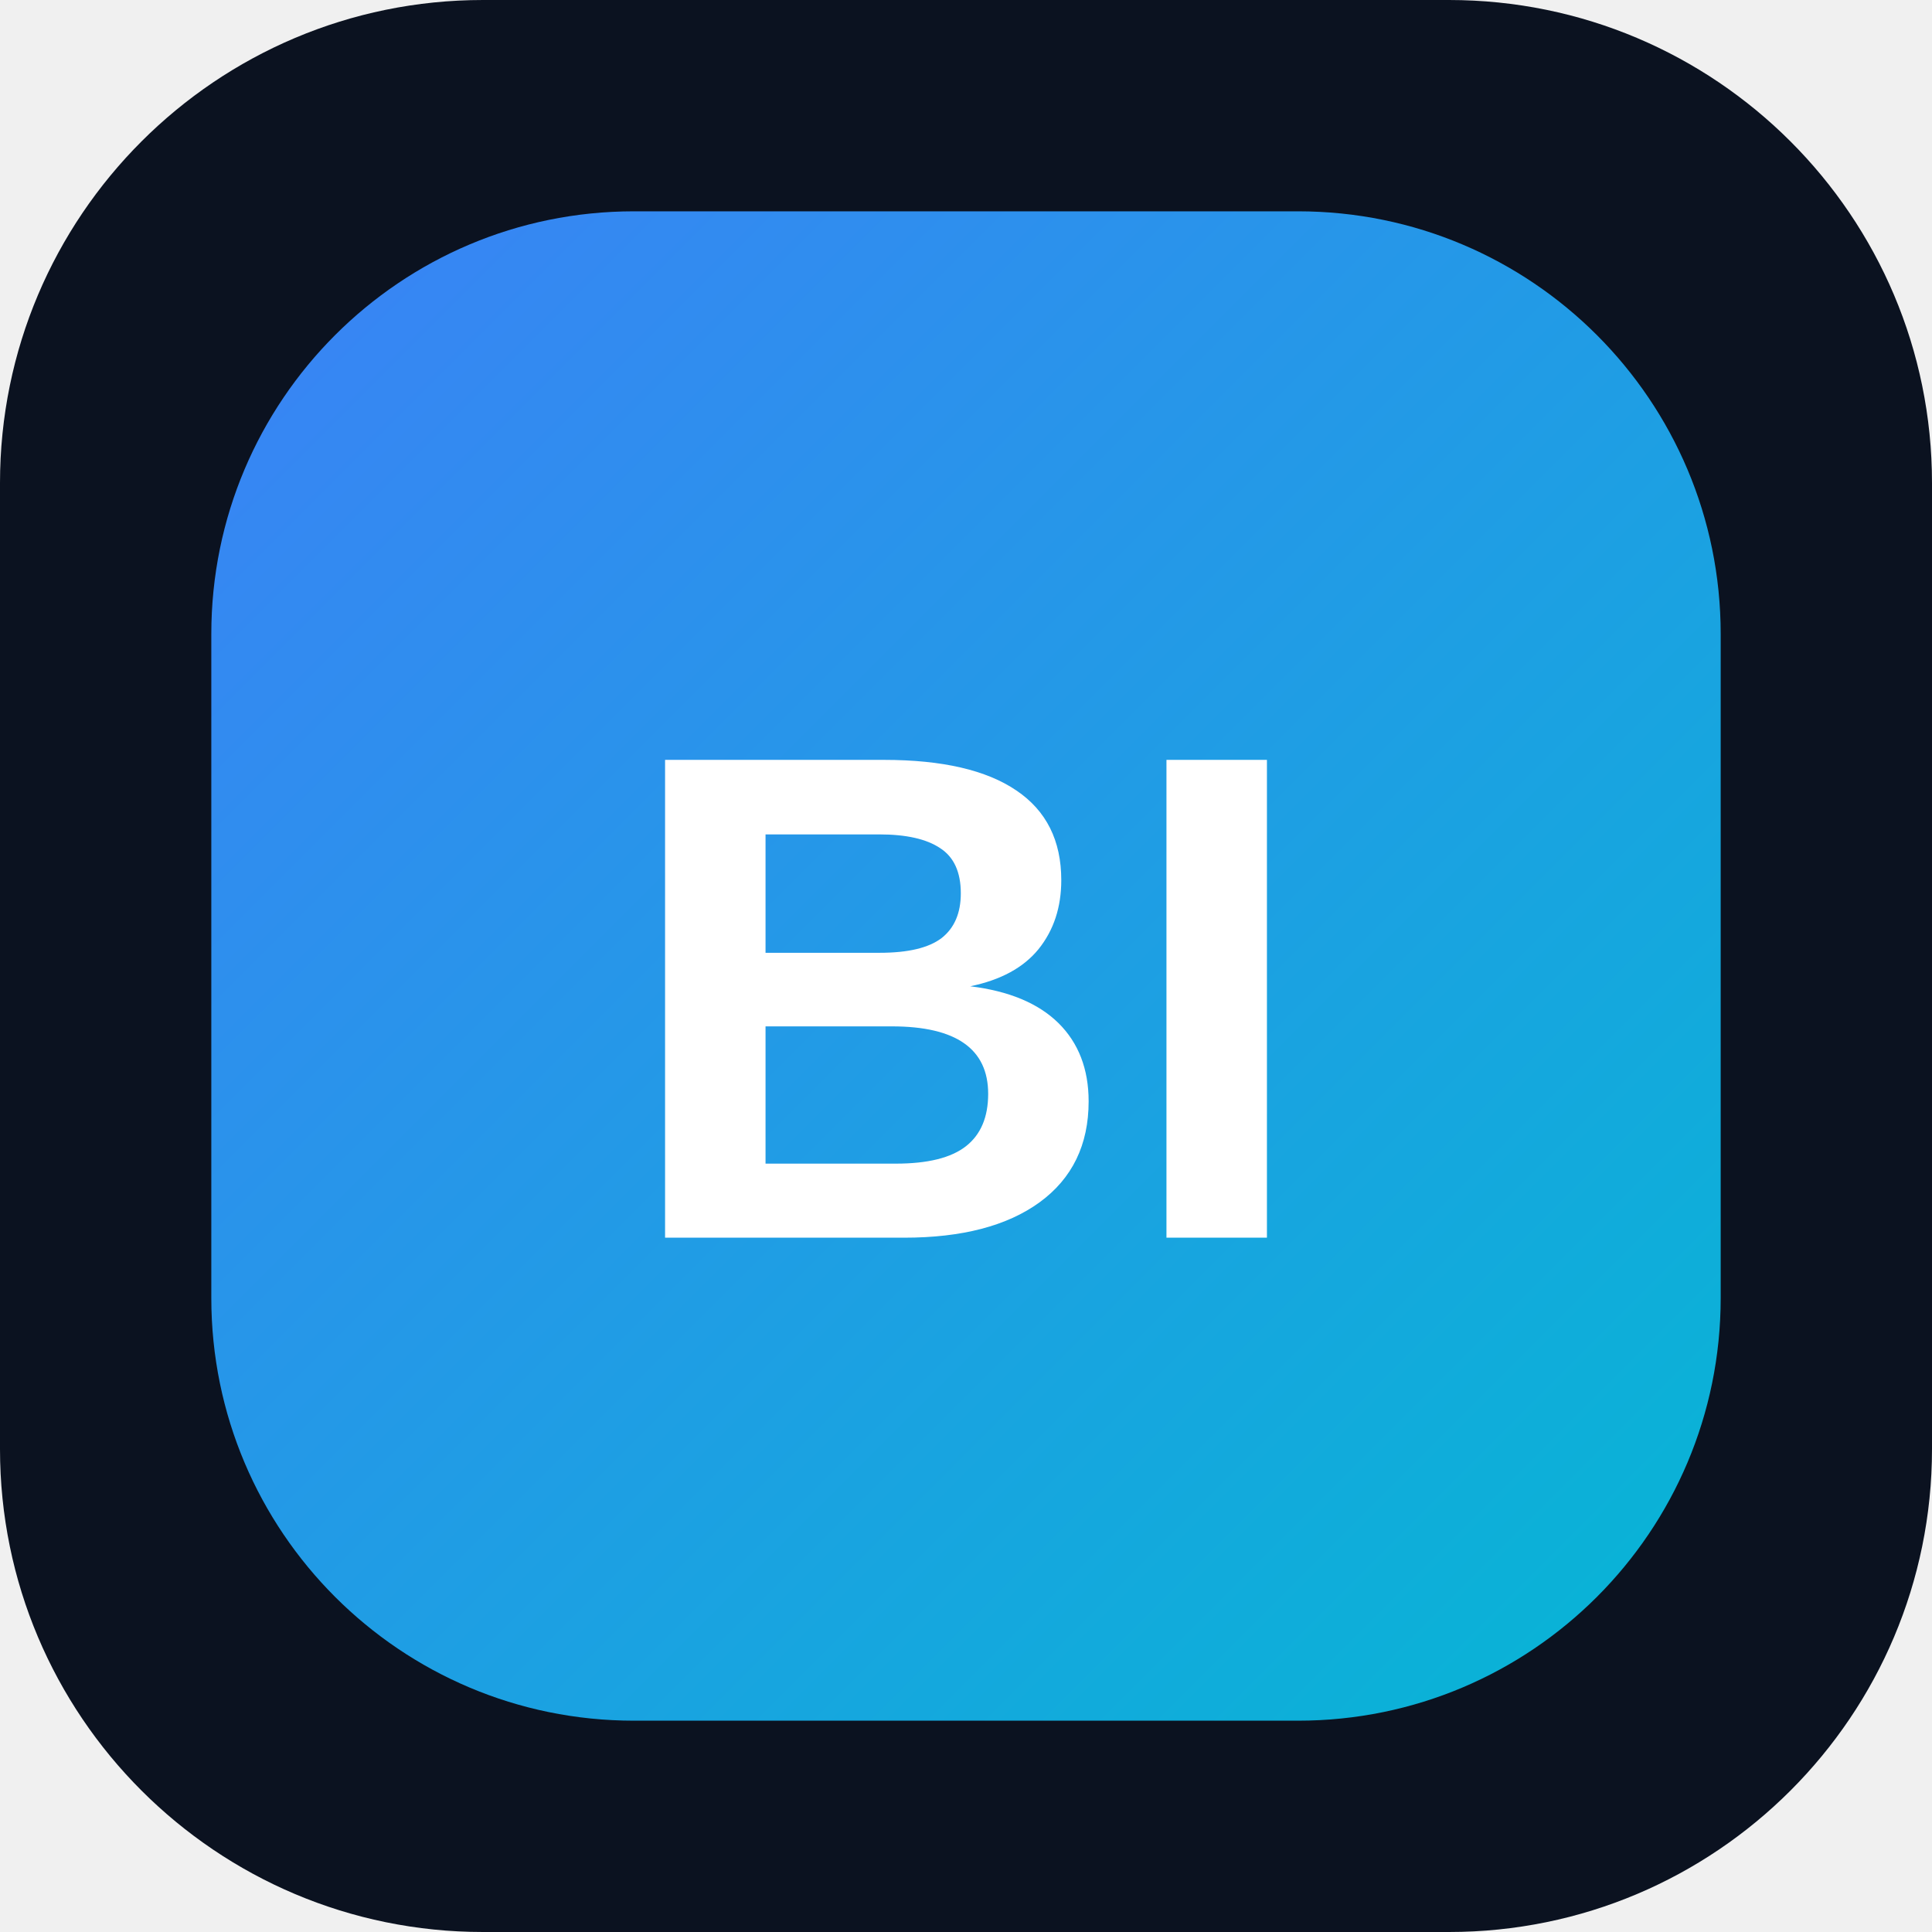
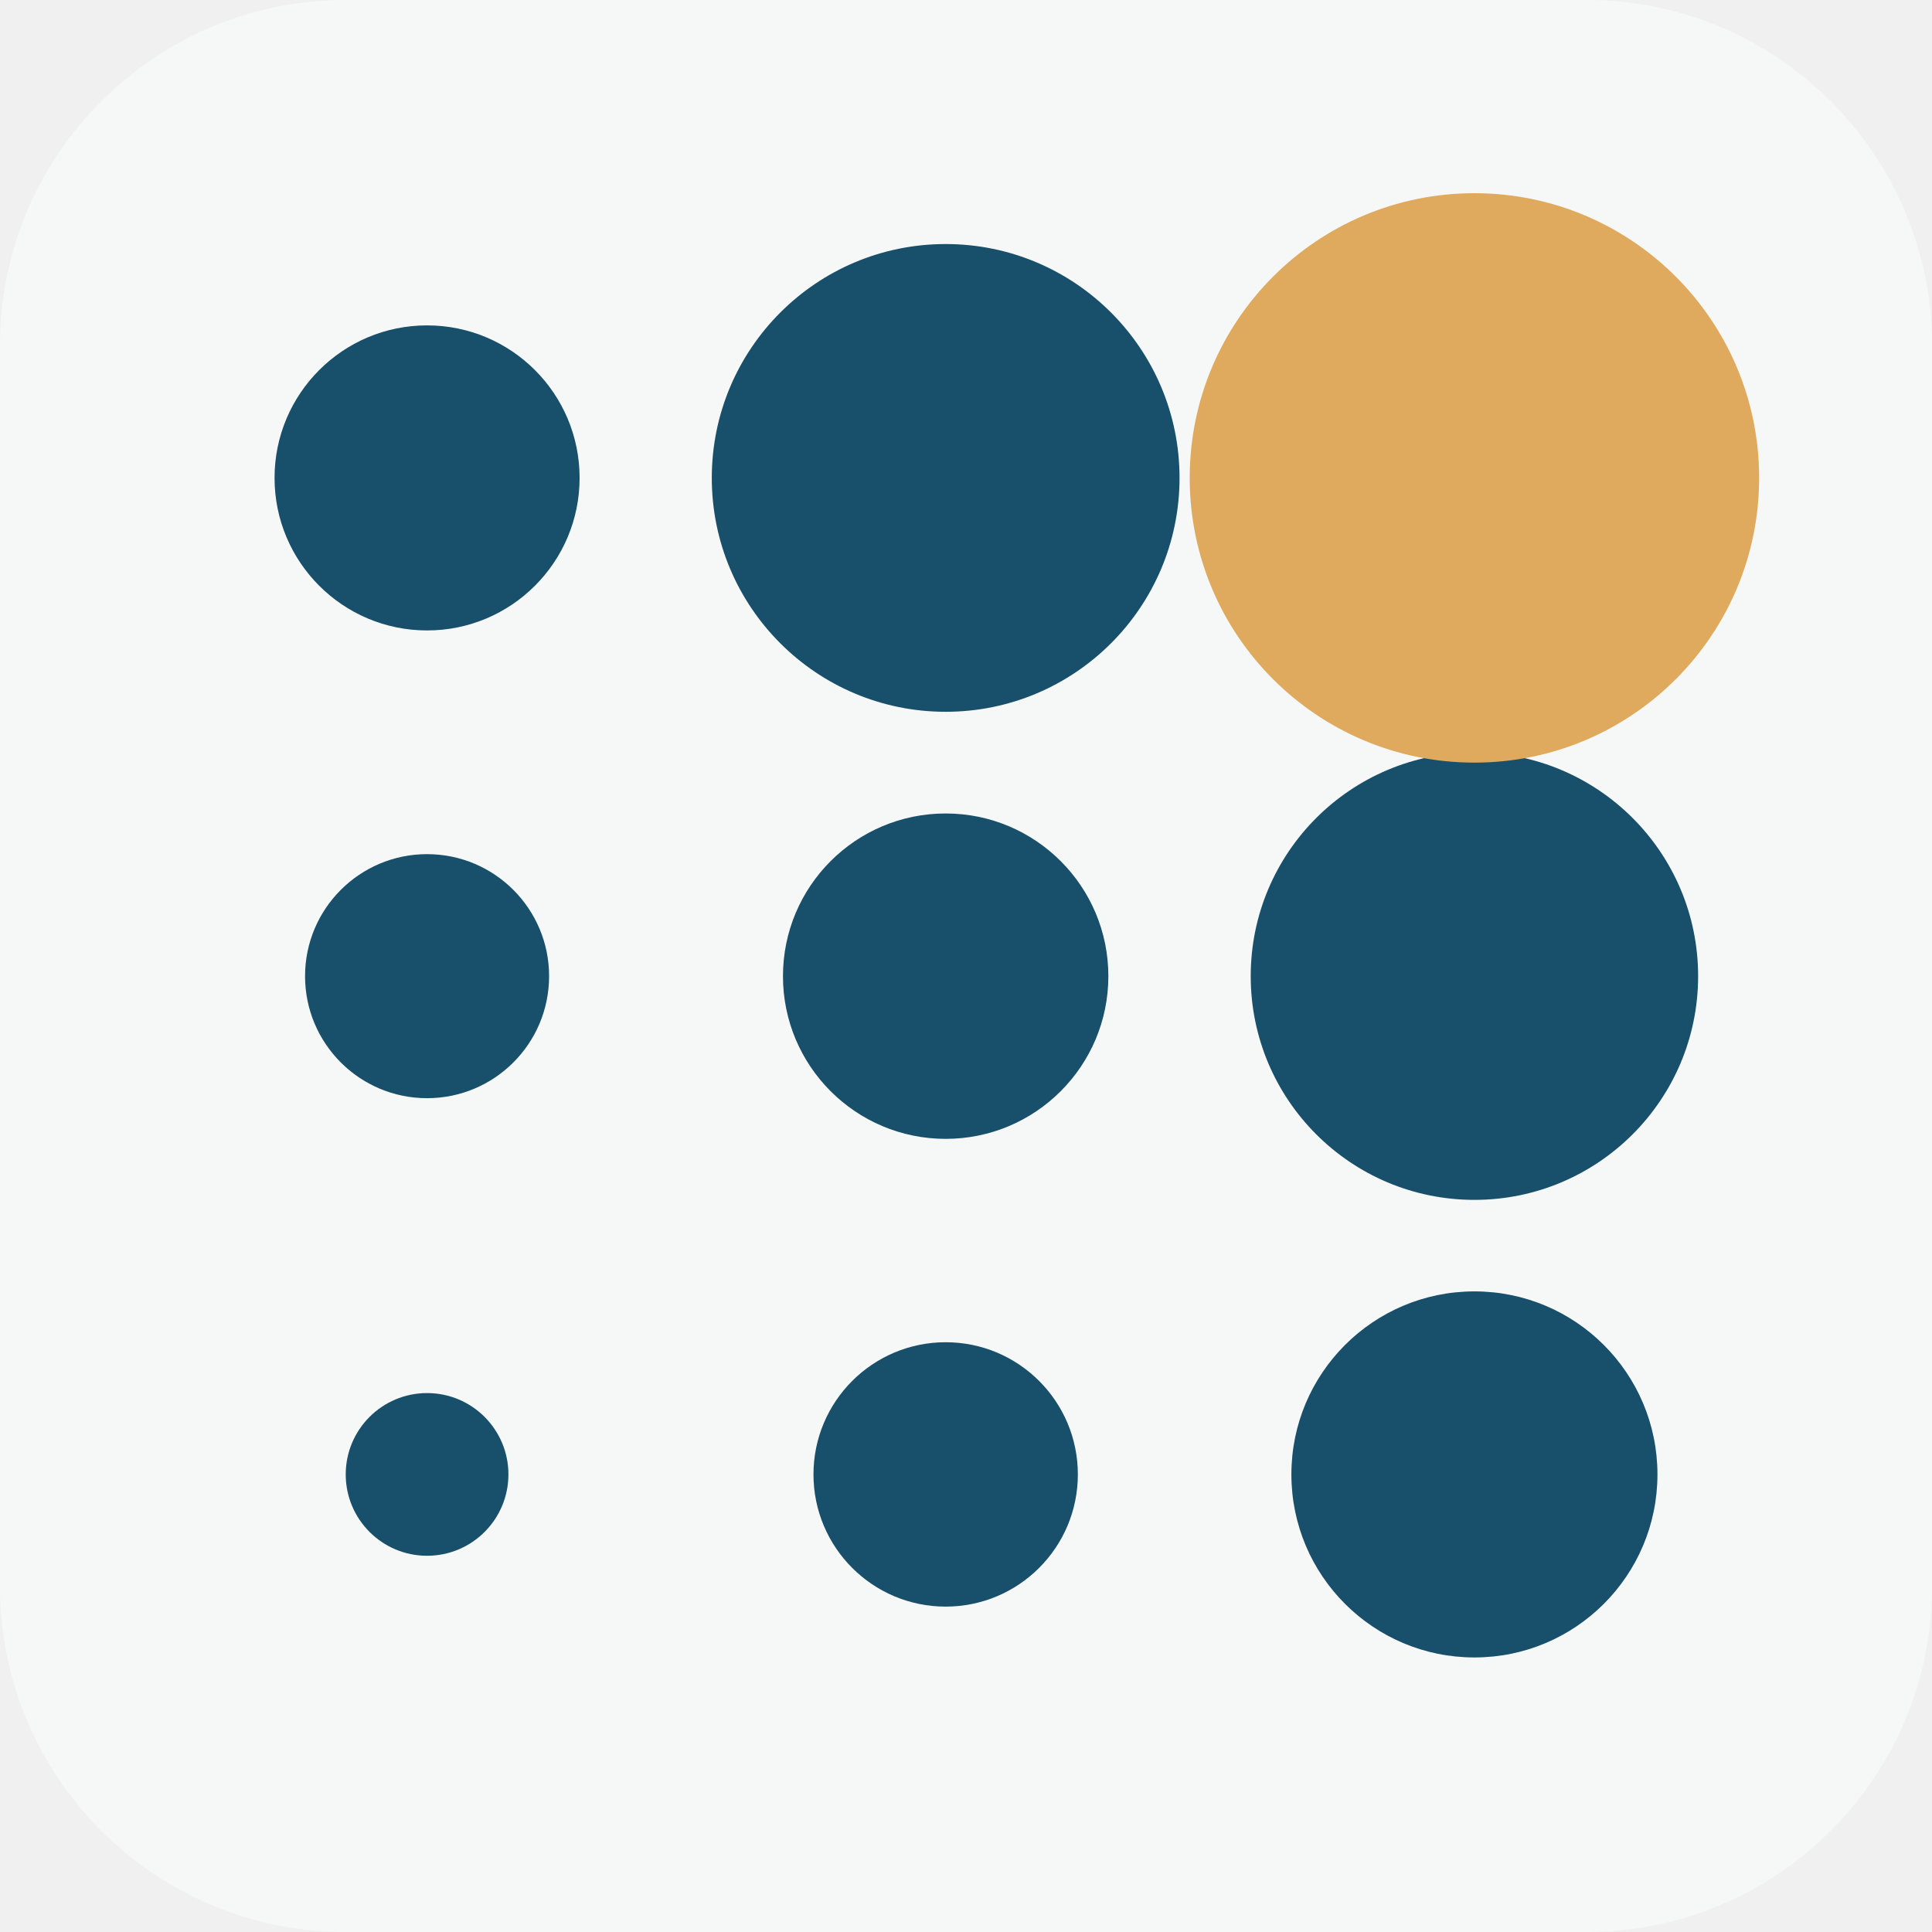
- <svg xmlns="http://www.w3.org/2000/svg" viewBox="0 0 64 64">
-   <defs>
-     <linearGradient id="brand" x1="0" y1="0" x2="1" y2="1">
-       <stop offset="0" stop-color="#3b82f6" />
-       <stop offset="1" stop-color="#06b6d4" />
-     </linearGradient>
-   </defs>
-   <rect width="64" height="64" rx="16" fill="#0b1220" />
-   <rect x="7" y="7" width="50" height="50" rx="14" fill="url(#brand)" />
-   <text x="32" y="41" fill="#fff" font-family="Arial,sans-serif" font-size="23" font-weight="700" text-anchor="middle">BI</text>
+ <svg xmlns="http://www.w3.org/2000/svg" viewBox="0 0 190 190">
+   <rect width="190" height="190" rx="34" fill="#f6f8f7" />
+   <g fill="#184f6b">
+     <circle cx="42" cy="47" r="15" />
+     <circle cx="93" cy="47" r="23" />
+     <circle cx="42" cy="96" r="12" />
+     <circle cx="93" cy="96" r="16" />
+     <circle cx="145" cy="96" r="22" />
+     <circle cx="42" cy="145" r="8" />
+     <circle cx="93" cy="145" r="13" />
+     <circle cx="145" cy="145" r="18" />
+   </g>
+   <circle cx="145" cy="47" r="28" fill="#dfa95e" />
</svg>
